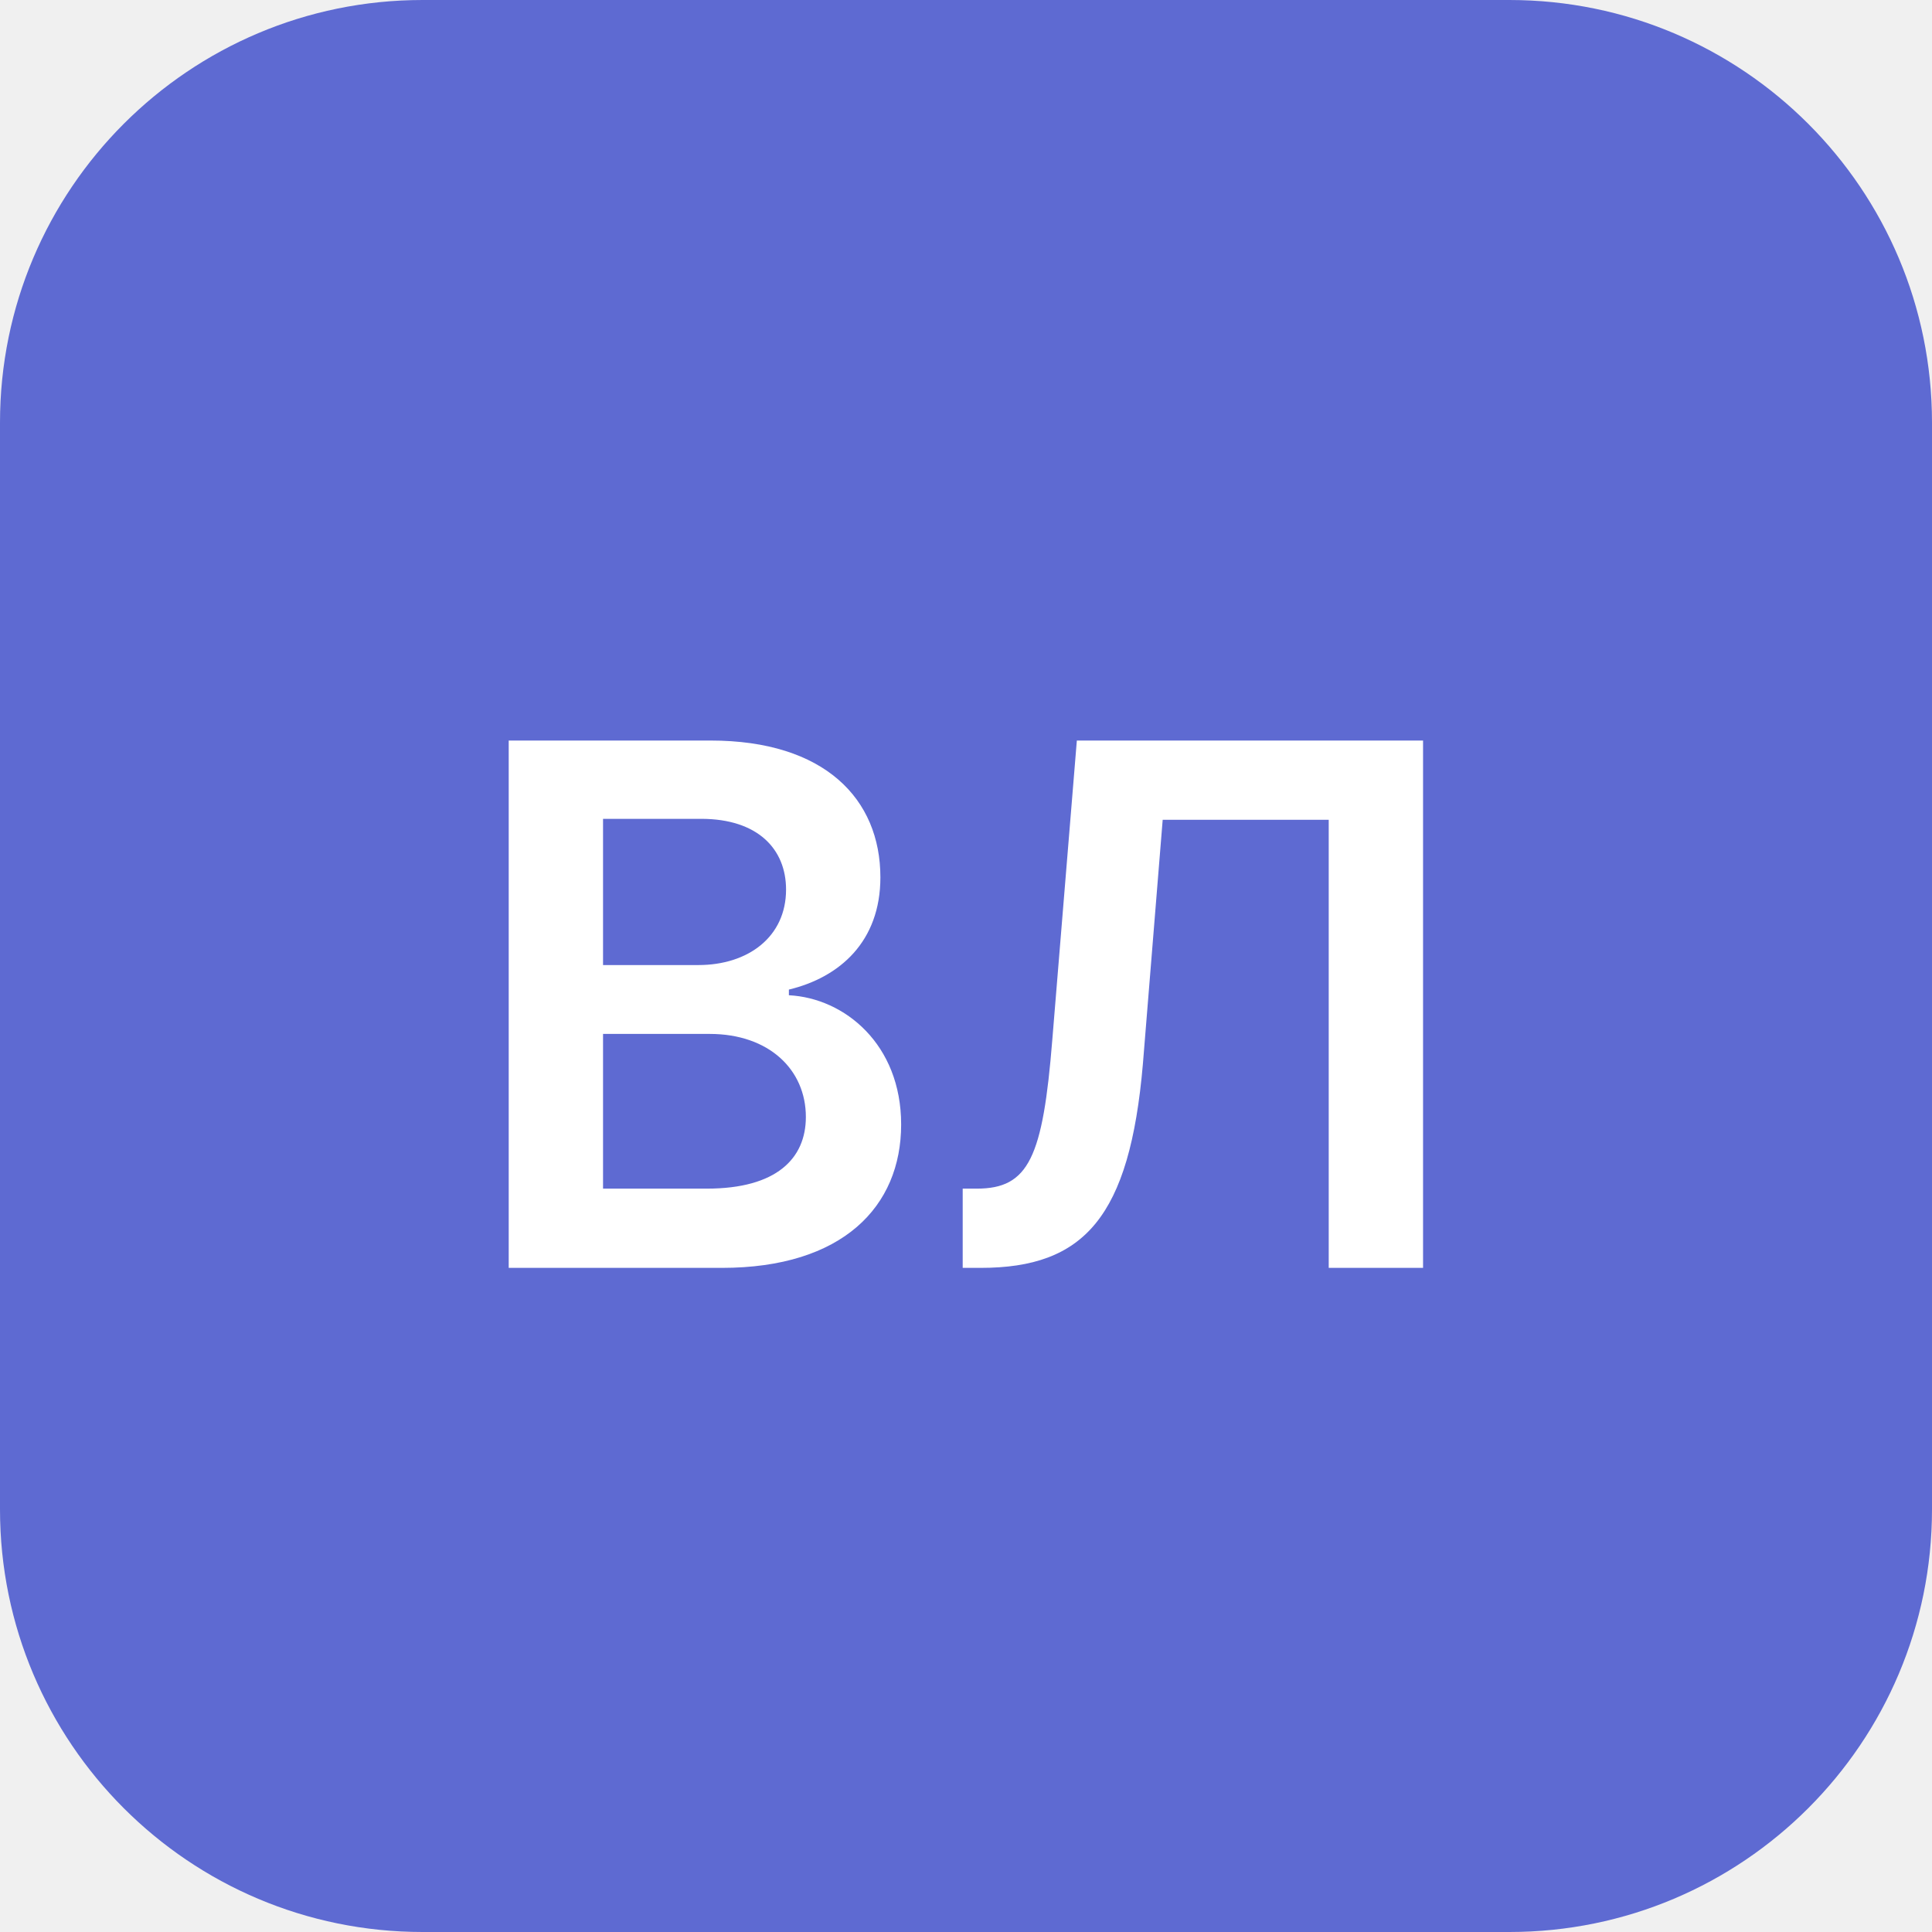
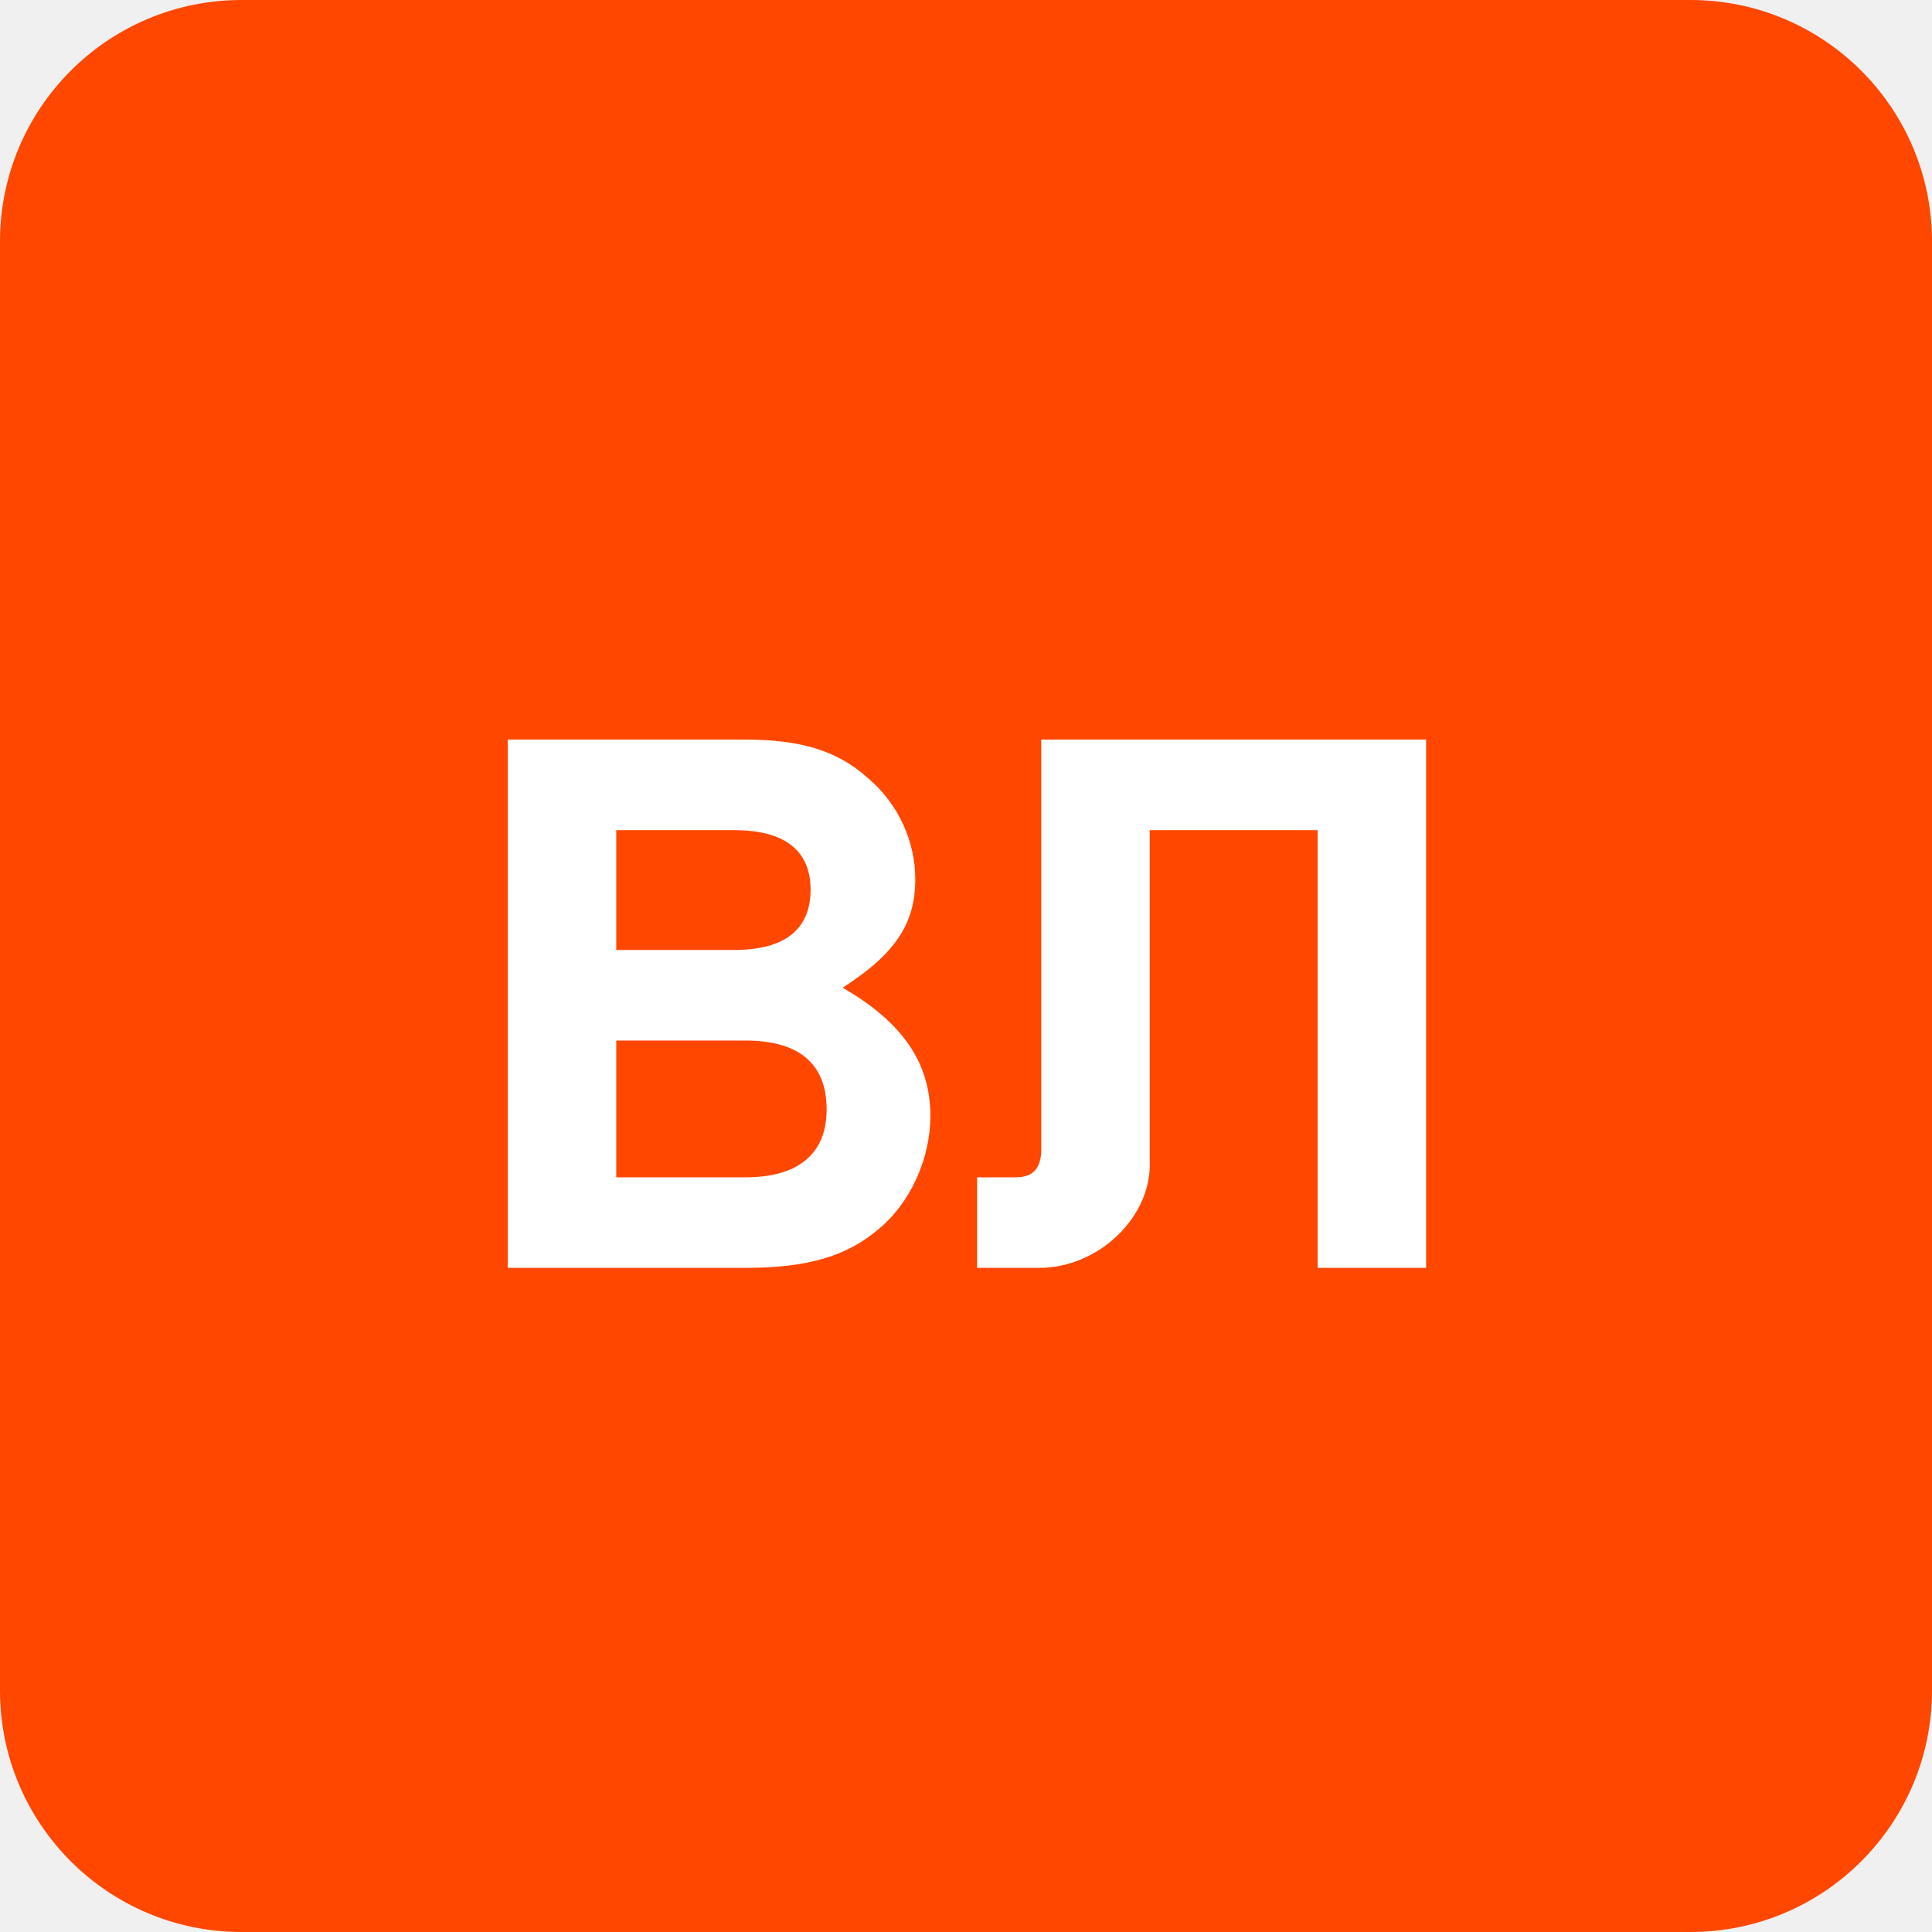
<svg xmlns="http://www.w3.org/2000/svg" viewBox="0 0 32 32">
-   <rect width="32" height="32" rx="7" fill="#5e6ad2" />
-   <text x="16" y="21" text-anchor="middle" font-family="Inter, system-ui, sans-serif" font-size="12" font-weight="600" fill="#fff">ВЛ</text>
+   <rect width="32" height="32" rx="4" fill="#ff4700" />
+   <text x="16" y="21" text-anchor="middle" font-family="Helvetica Neue, Helvetica, Arial, sans-serif" font-size="12" font-weight="700" fill="#fff">ВЛ</text>
</svg>
